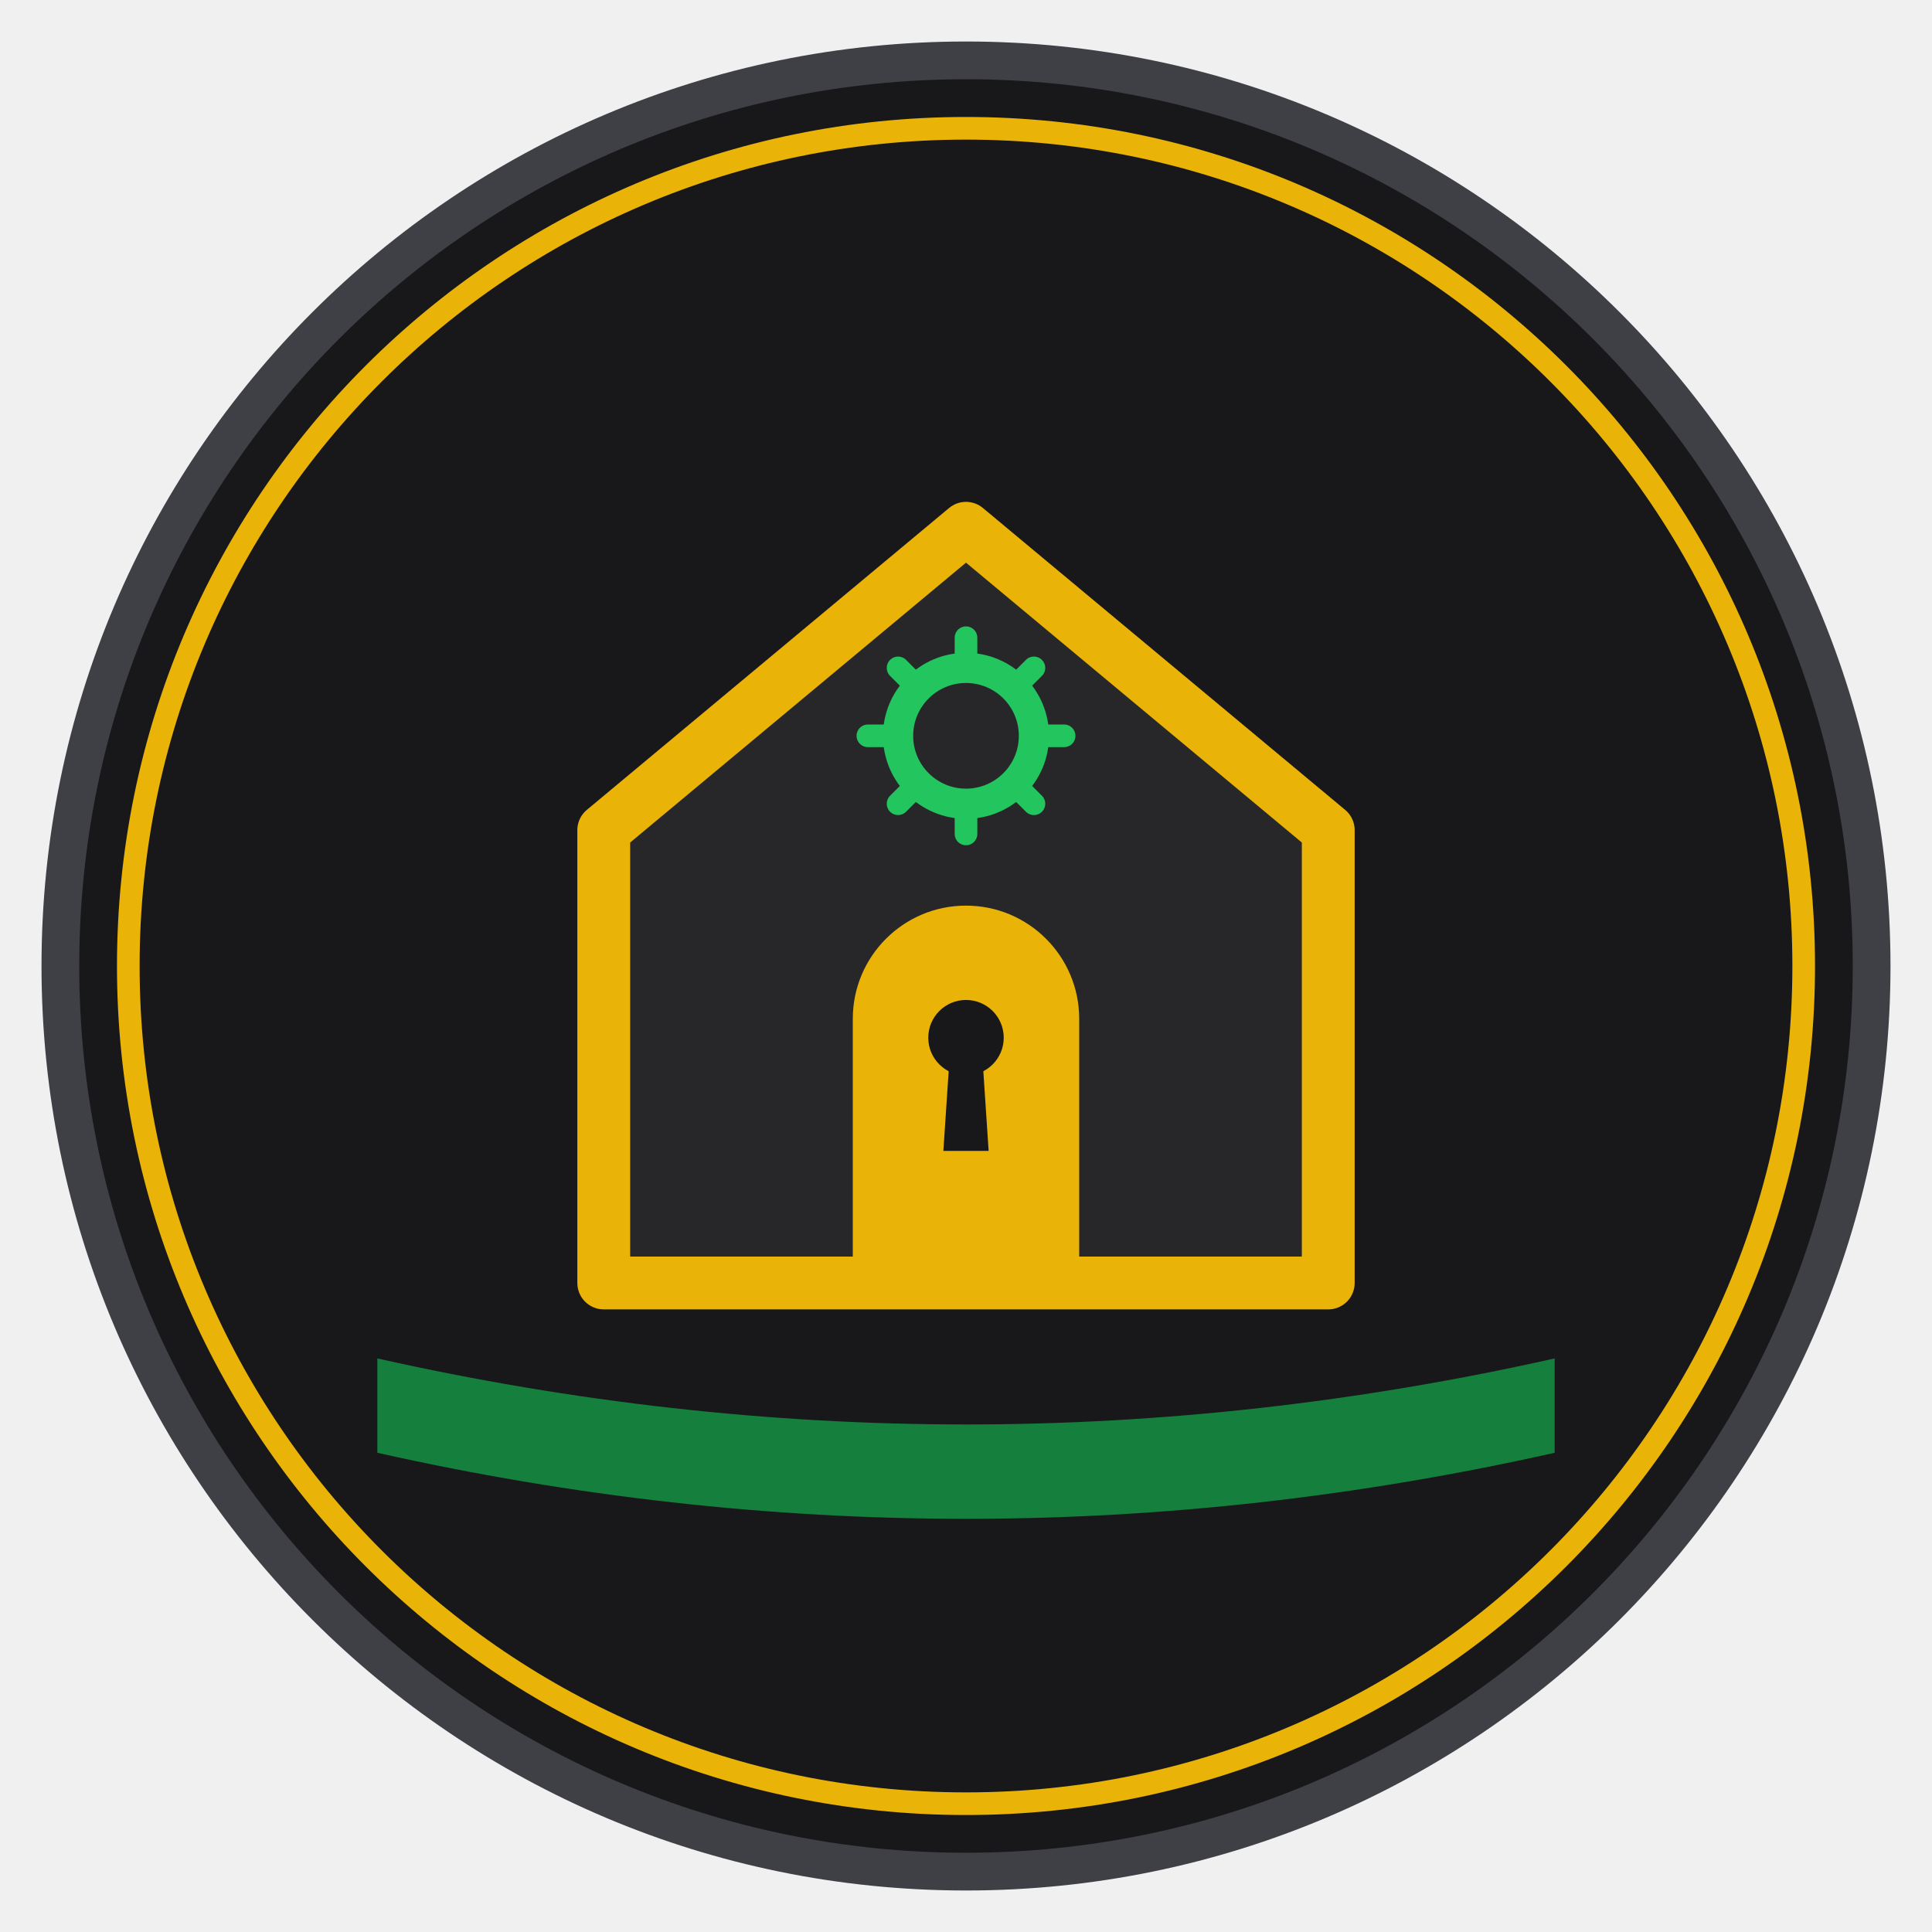
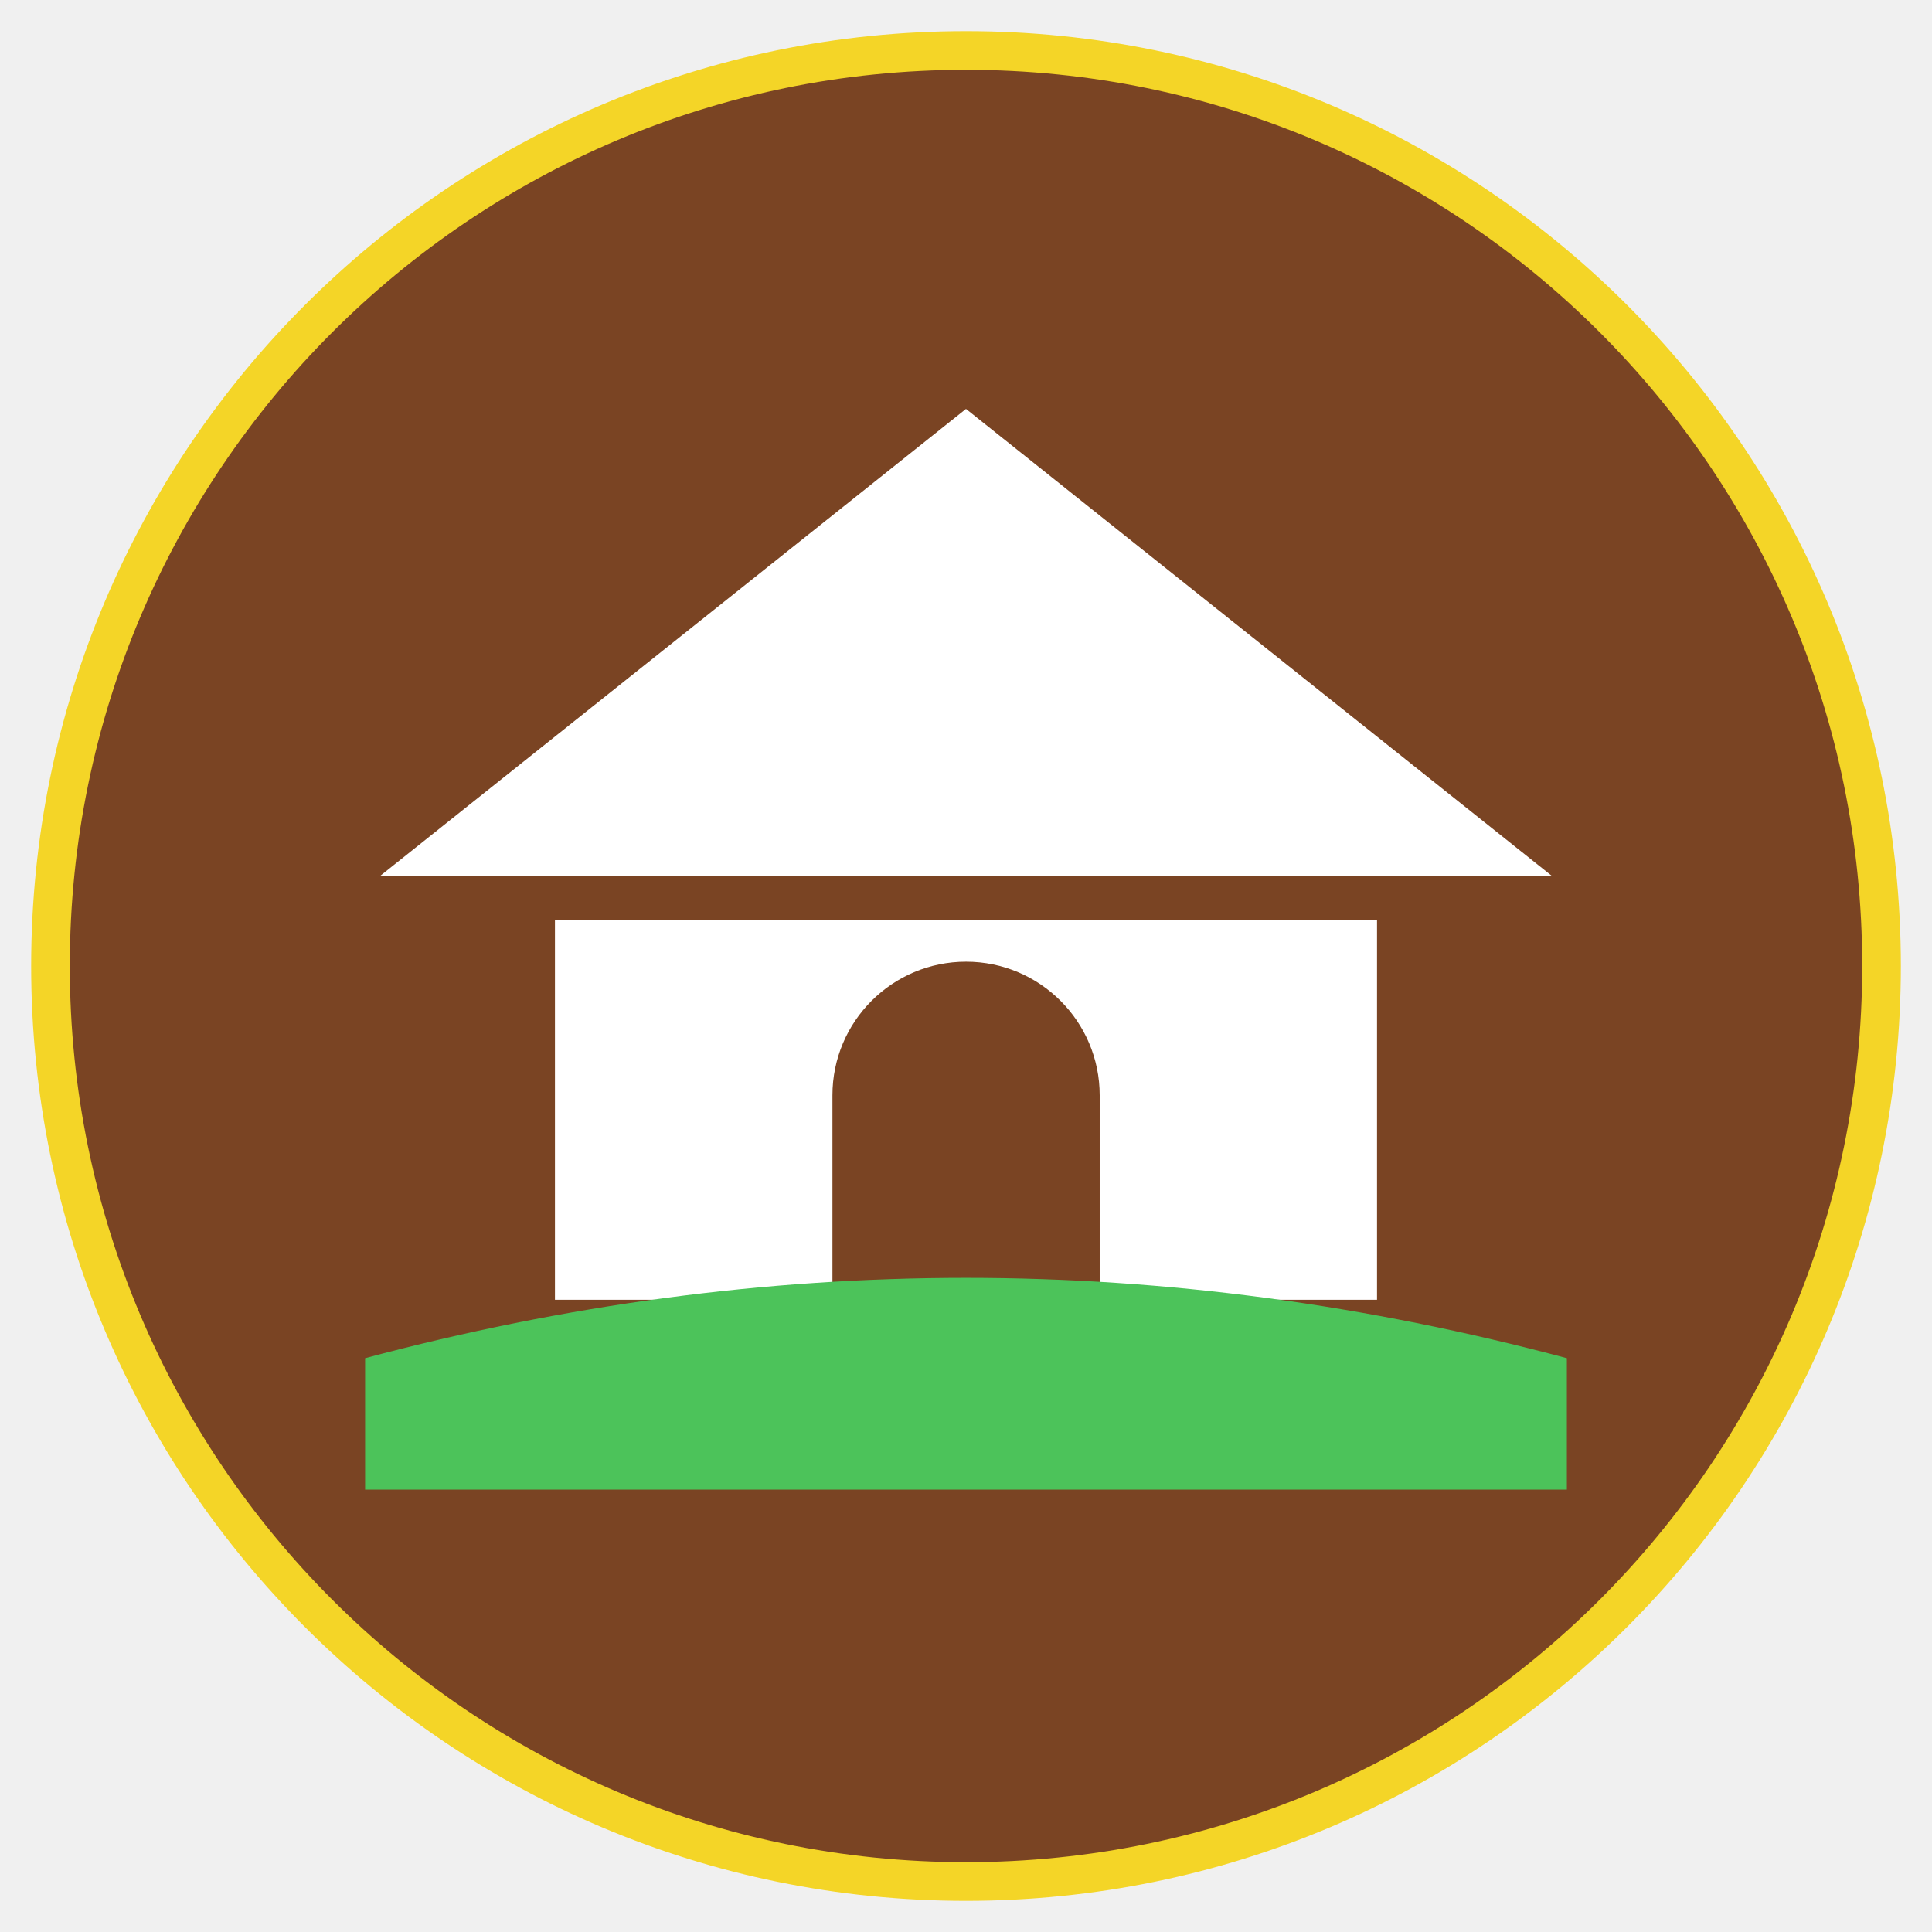
- <svg xmlns="http://www.w3.org/2000/svg" viewBox="0 0 512 512" width="100%" height="100%">
-   <circle cx="256" cy="256" r="240" fill="#18181b" stroke="#3f3f46" stroke-width="10" />
-   <circle cx="256" cy="256" r="222" fill="none" stroke="#eab308" stroke-width="6" />
-   <path d="M 100 360 Q 256 395 412 360 L 412 385 Q 256 420 100 385 Z" fill="#15803d" />
-   <path d="M 160 340 L 160 220 L 256 140 L 352 220 L 352 340 Z" fill="#27272a" stroke="#eab308" stroke-width="14" stroke-linejoin="round" />
-   <path d="M 226 340 L 226 270 A 30 30 0 0 1 286 270 L 286 340 Z" fill="#eab308" />
-   <circle cx="256" cy="275" r="10" fill="#18181b" />
-   <path d="M 252 275 L 260 275 L 262 305 L 250 305 Z" fill="#18181b" />
-   <g transform="translate(256, 195)">
-     <circle cx="0" cy="0" r="18" fill="none" stroke="#22c55e" stroke-width="8" />
-     <path d="M 0 -26 L 0 -18 M 0 18 L 0 26 M -26 0 L -18 0 M 18 0 L 26 0 M -18 -18 L -13 -13 M 13 13 L 18 18 M -18 18 L -13 13 M 13 -13 L 18 -18" stroke="#22c55e" stroke-width="6" stroke-linecap="round" />
+ <svg xmlns="http://www.w3.org/2000/svg" width="1000" height="1000" viewBox="0 0 264.583 264.583" version="1.1">
+   <g>
+     <circle style="fill:#7a4423;fill-opacity:1;stroke:none" cx="132.292" cy="132.292" r="125.379" />
+     <circle style="fill:none;stroke:#f4d527;stroke-width:5.292;stroke-opacity:1" cx="132.292" cy="132.292" r="125.379" />
+     <polygon style="fill:#ffffff" points="132.29,56 212.58,120 52,120" />
+     <rect style="fill:#ffffff" x="76" y="126" width="112.58" height="52" />
+     <path style="fill:#7a4423" d="M 114,178 V 150 A 18.3,18.3 0 0 1 150.6,150 V 178 Z" />
+     <path style="fill:#4cc35a" d="M 50,186 Q 132.29,164 214.58,186 V 204 H 50 Z" />
  </g>
</svg>
